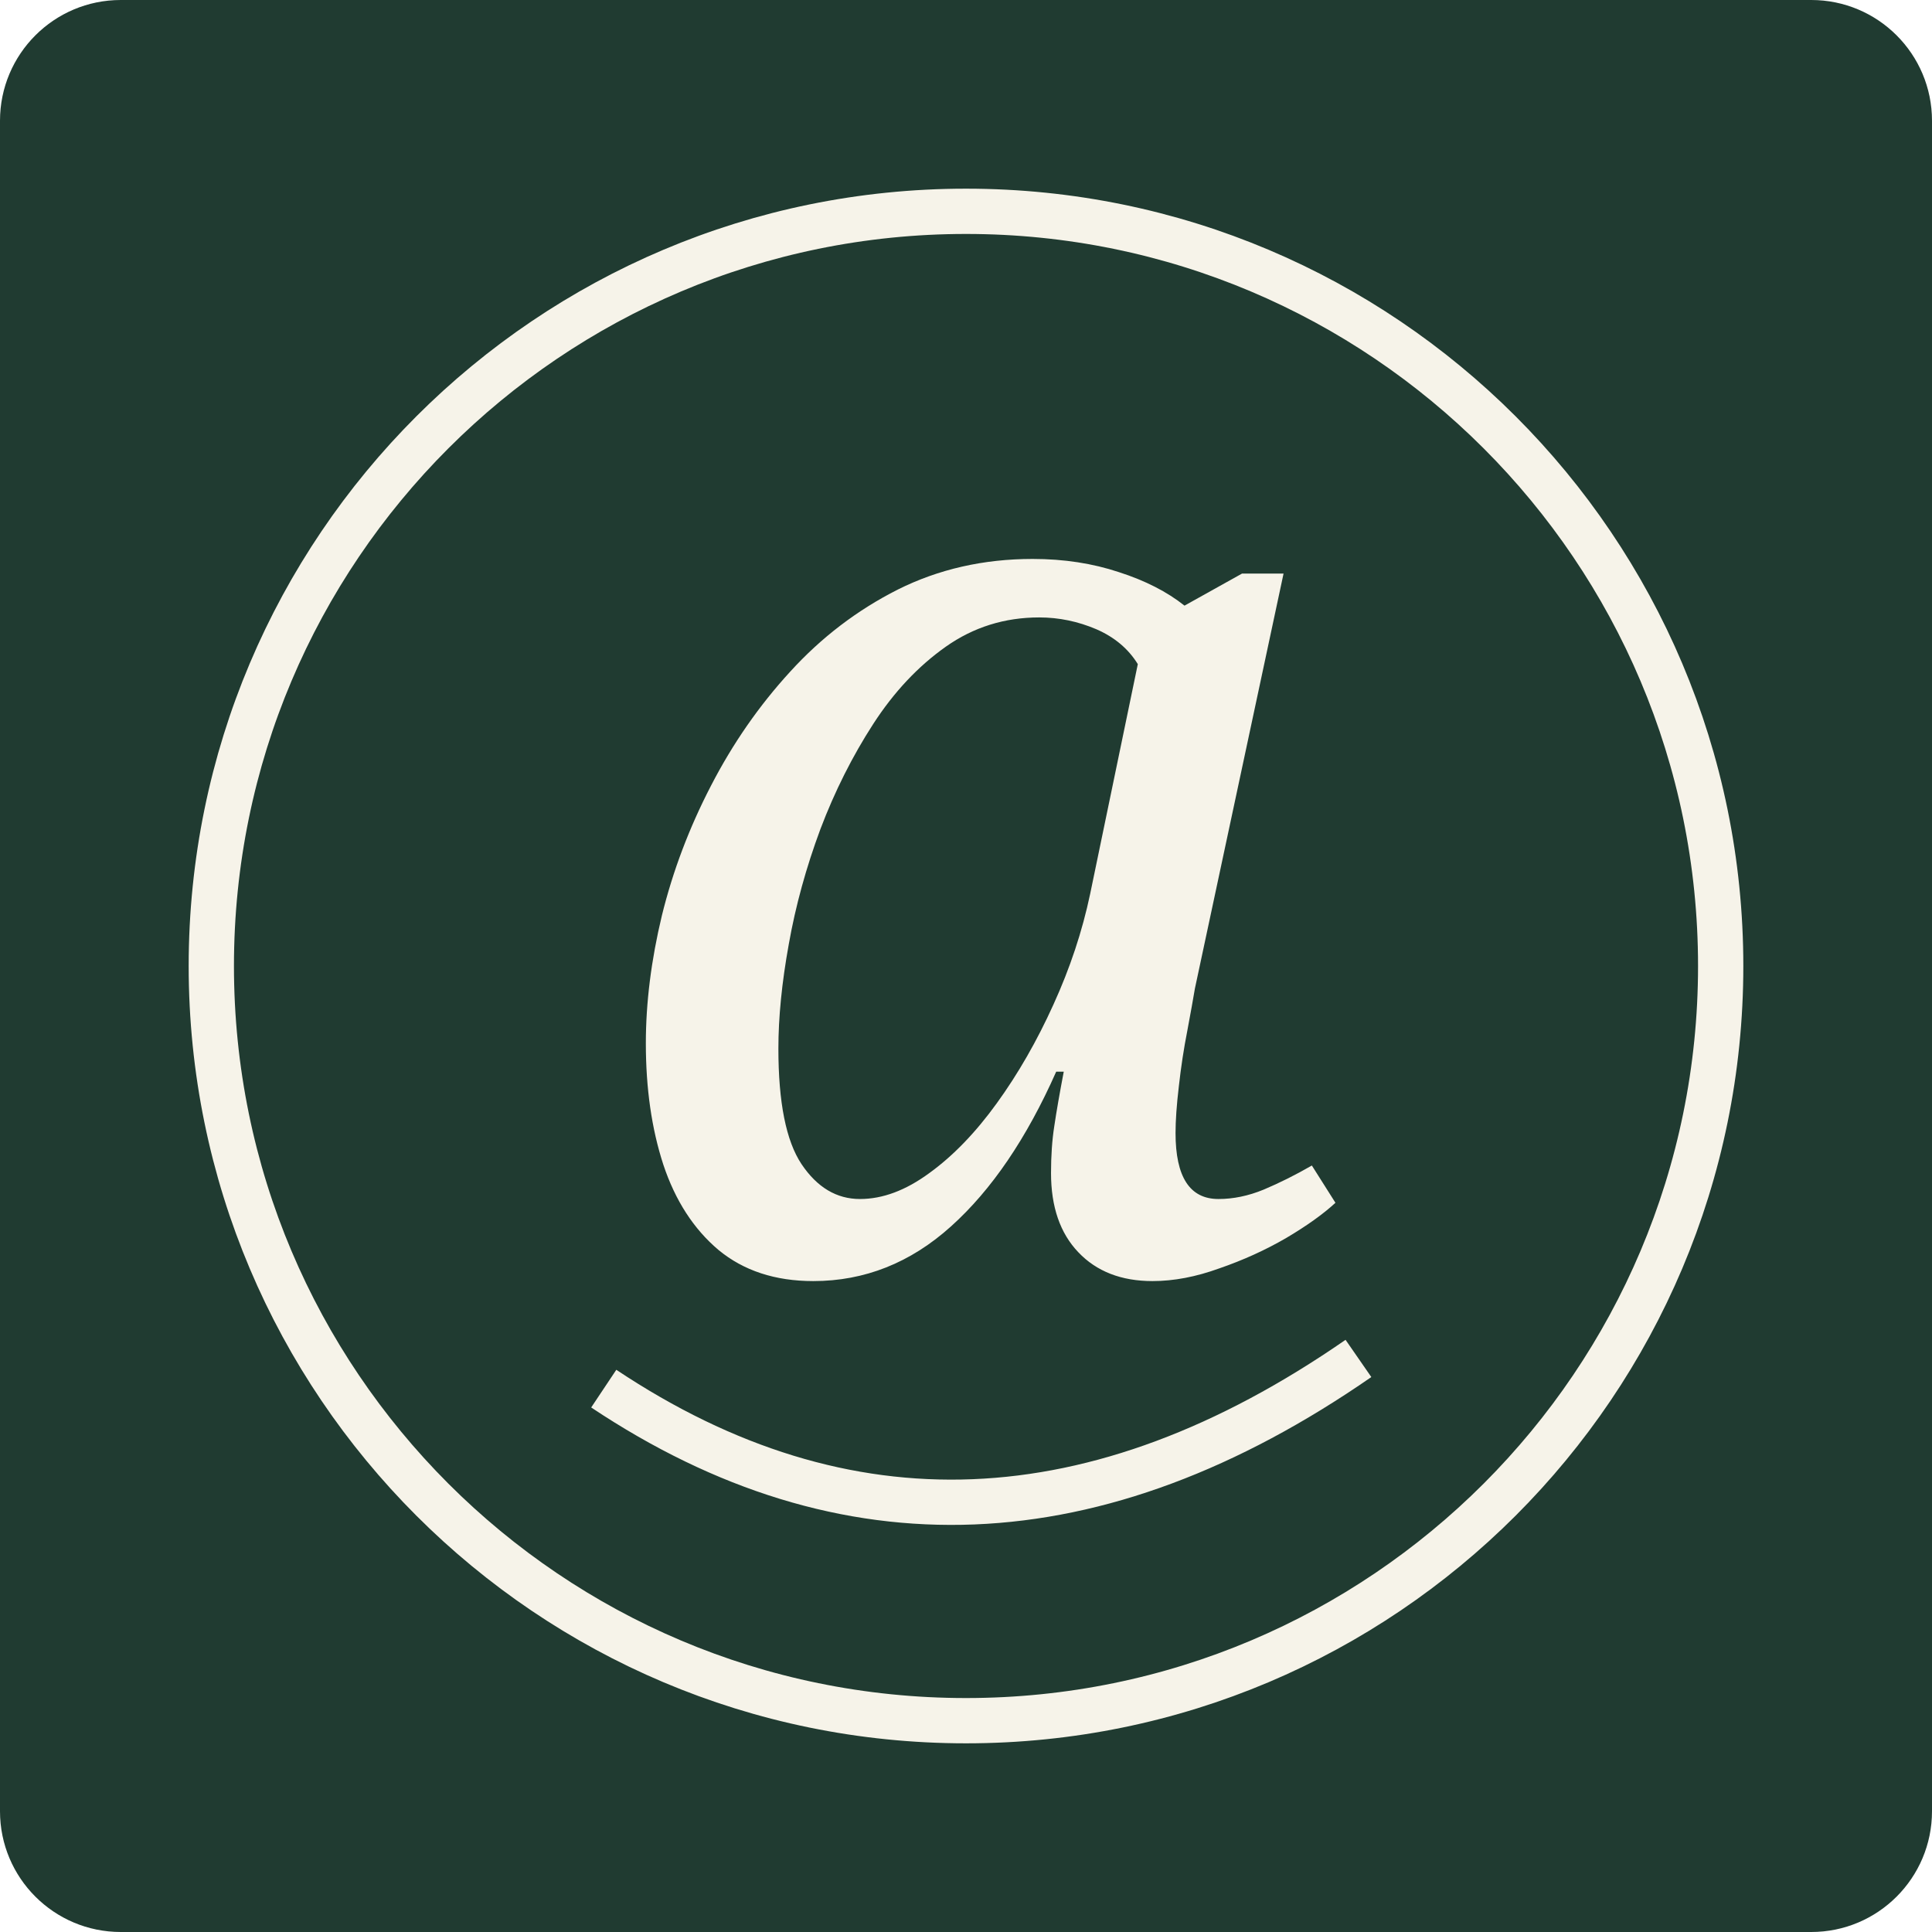
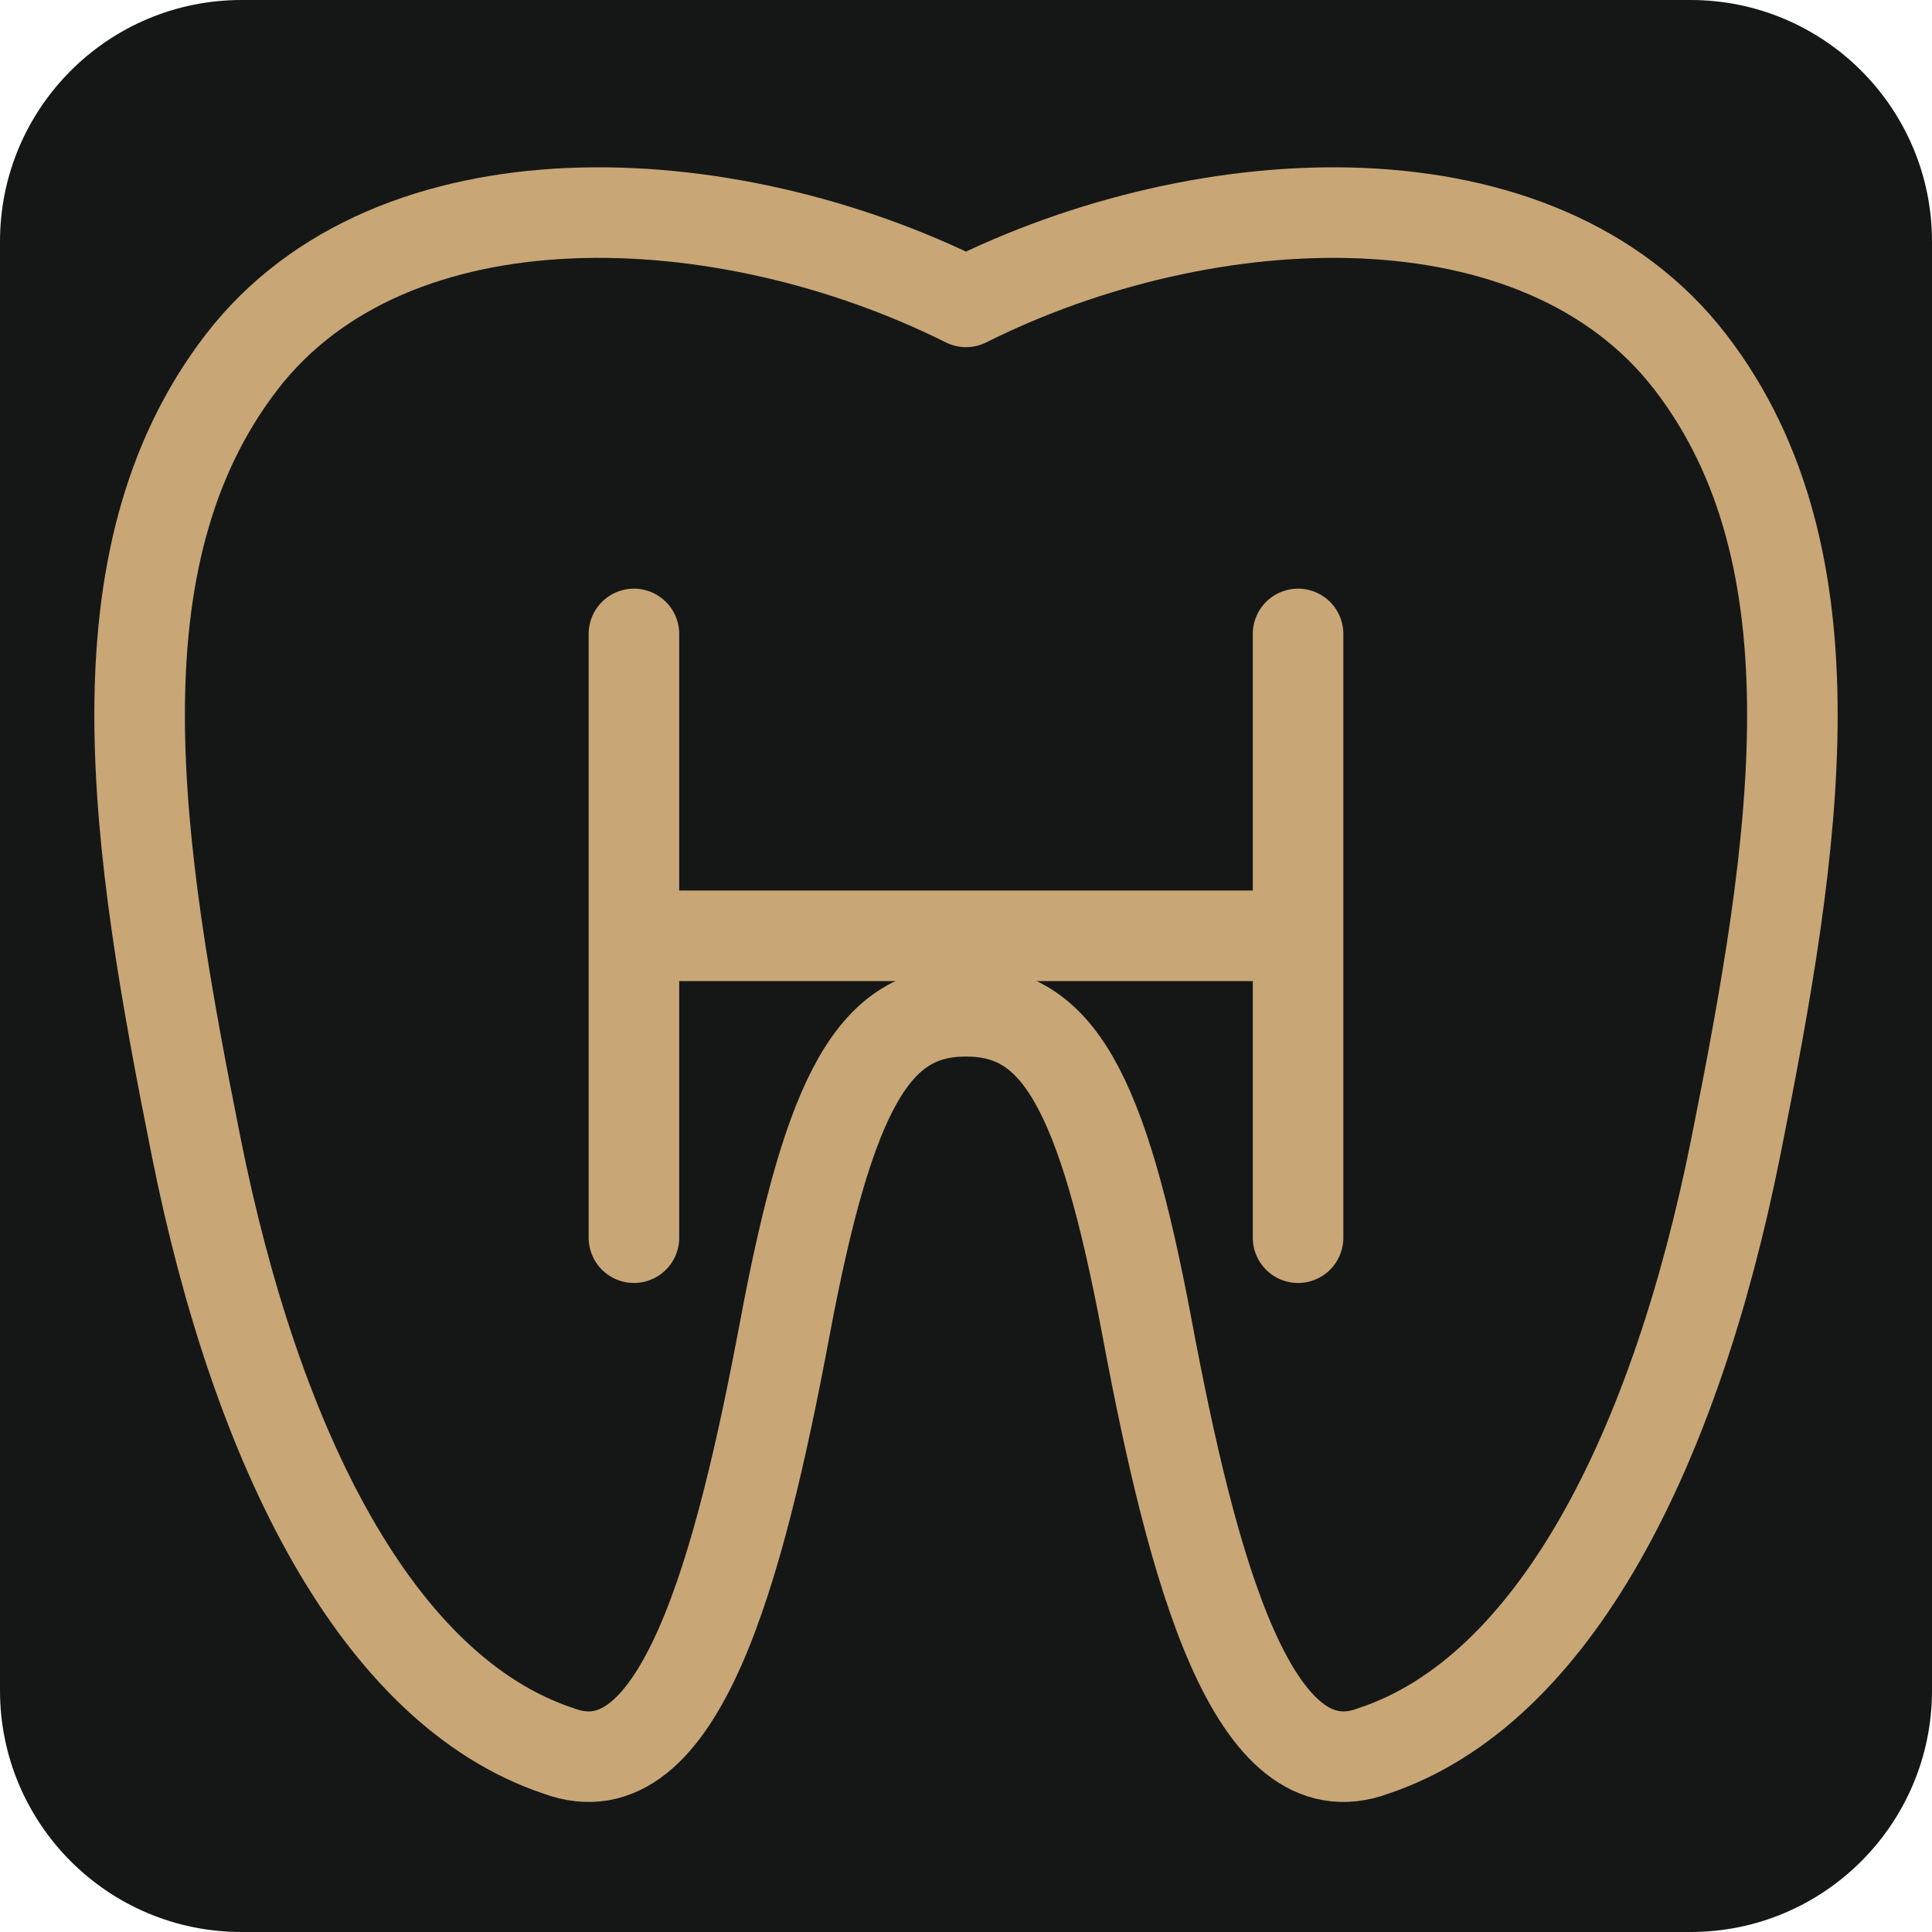
<svg xmlns="http://www.w3.org/2000/svg" viewBox="0 0 64 64">
-   <rect width="64" height="64" rx="4" fill="#203b31" />
-   <circle cx="32" cy="32" r="25" fill="none" stroke="#f6f3e9" stroke-width="1.5" />
-   <text x="32" y="42" fill="#f6f3e9" font-family="Georgia,serif" font-style="italic" font-size="43" text-anchor="middle">a</text>
-   <path d="M20 46Q32 54 45 45" stroke="#f6f3e9" fill="none" stroke-width="1.5" />
+   <rect width="64" height="64" rx="8" fill="#141716" />
+   <path d="M32 10C24 6 13 5.5 8 12C3 18.5 4.5 28 6.5 38C8.5 48 12.5 56 18.5 58C22.5 59.5 24.5 52 26 44C27.5 36 29 33.5 32 33.5C35 33.5 36.5 36 38 44C39.5 52 41.5 59.5 45.5 58C51.5 56 55.5 48 57.5 38C59.5 28 61 18.5 56 12C51 5.5 40 6 32 10Z" stroke="#C8A676" stroke-width="3" stroke-linecap="round" stroke-linejoin="round" fill="none" />
+   <path d="M21 21V41M43 21V41M21 31H43" stroke="#C8A676" stroke-width="3" stroke-linecap="round" stroke-linejoin="round" />
</svg>
